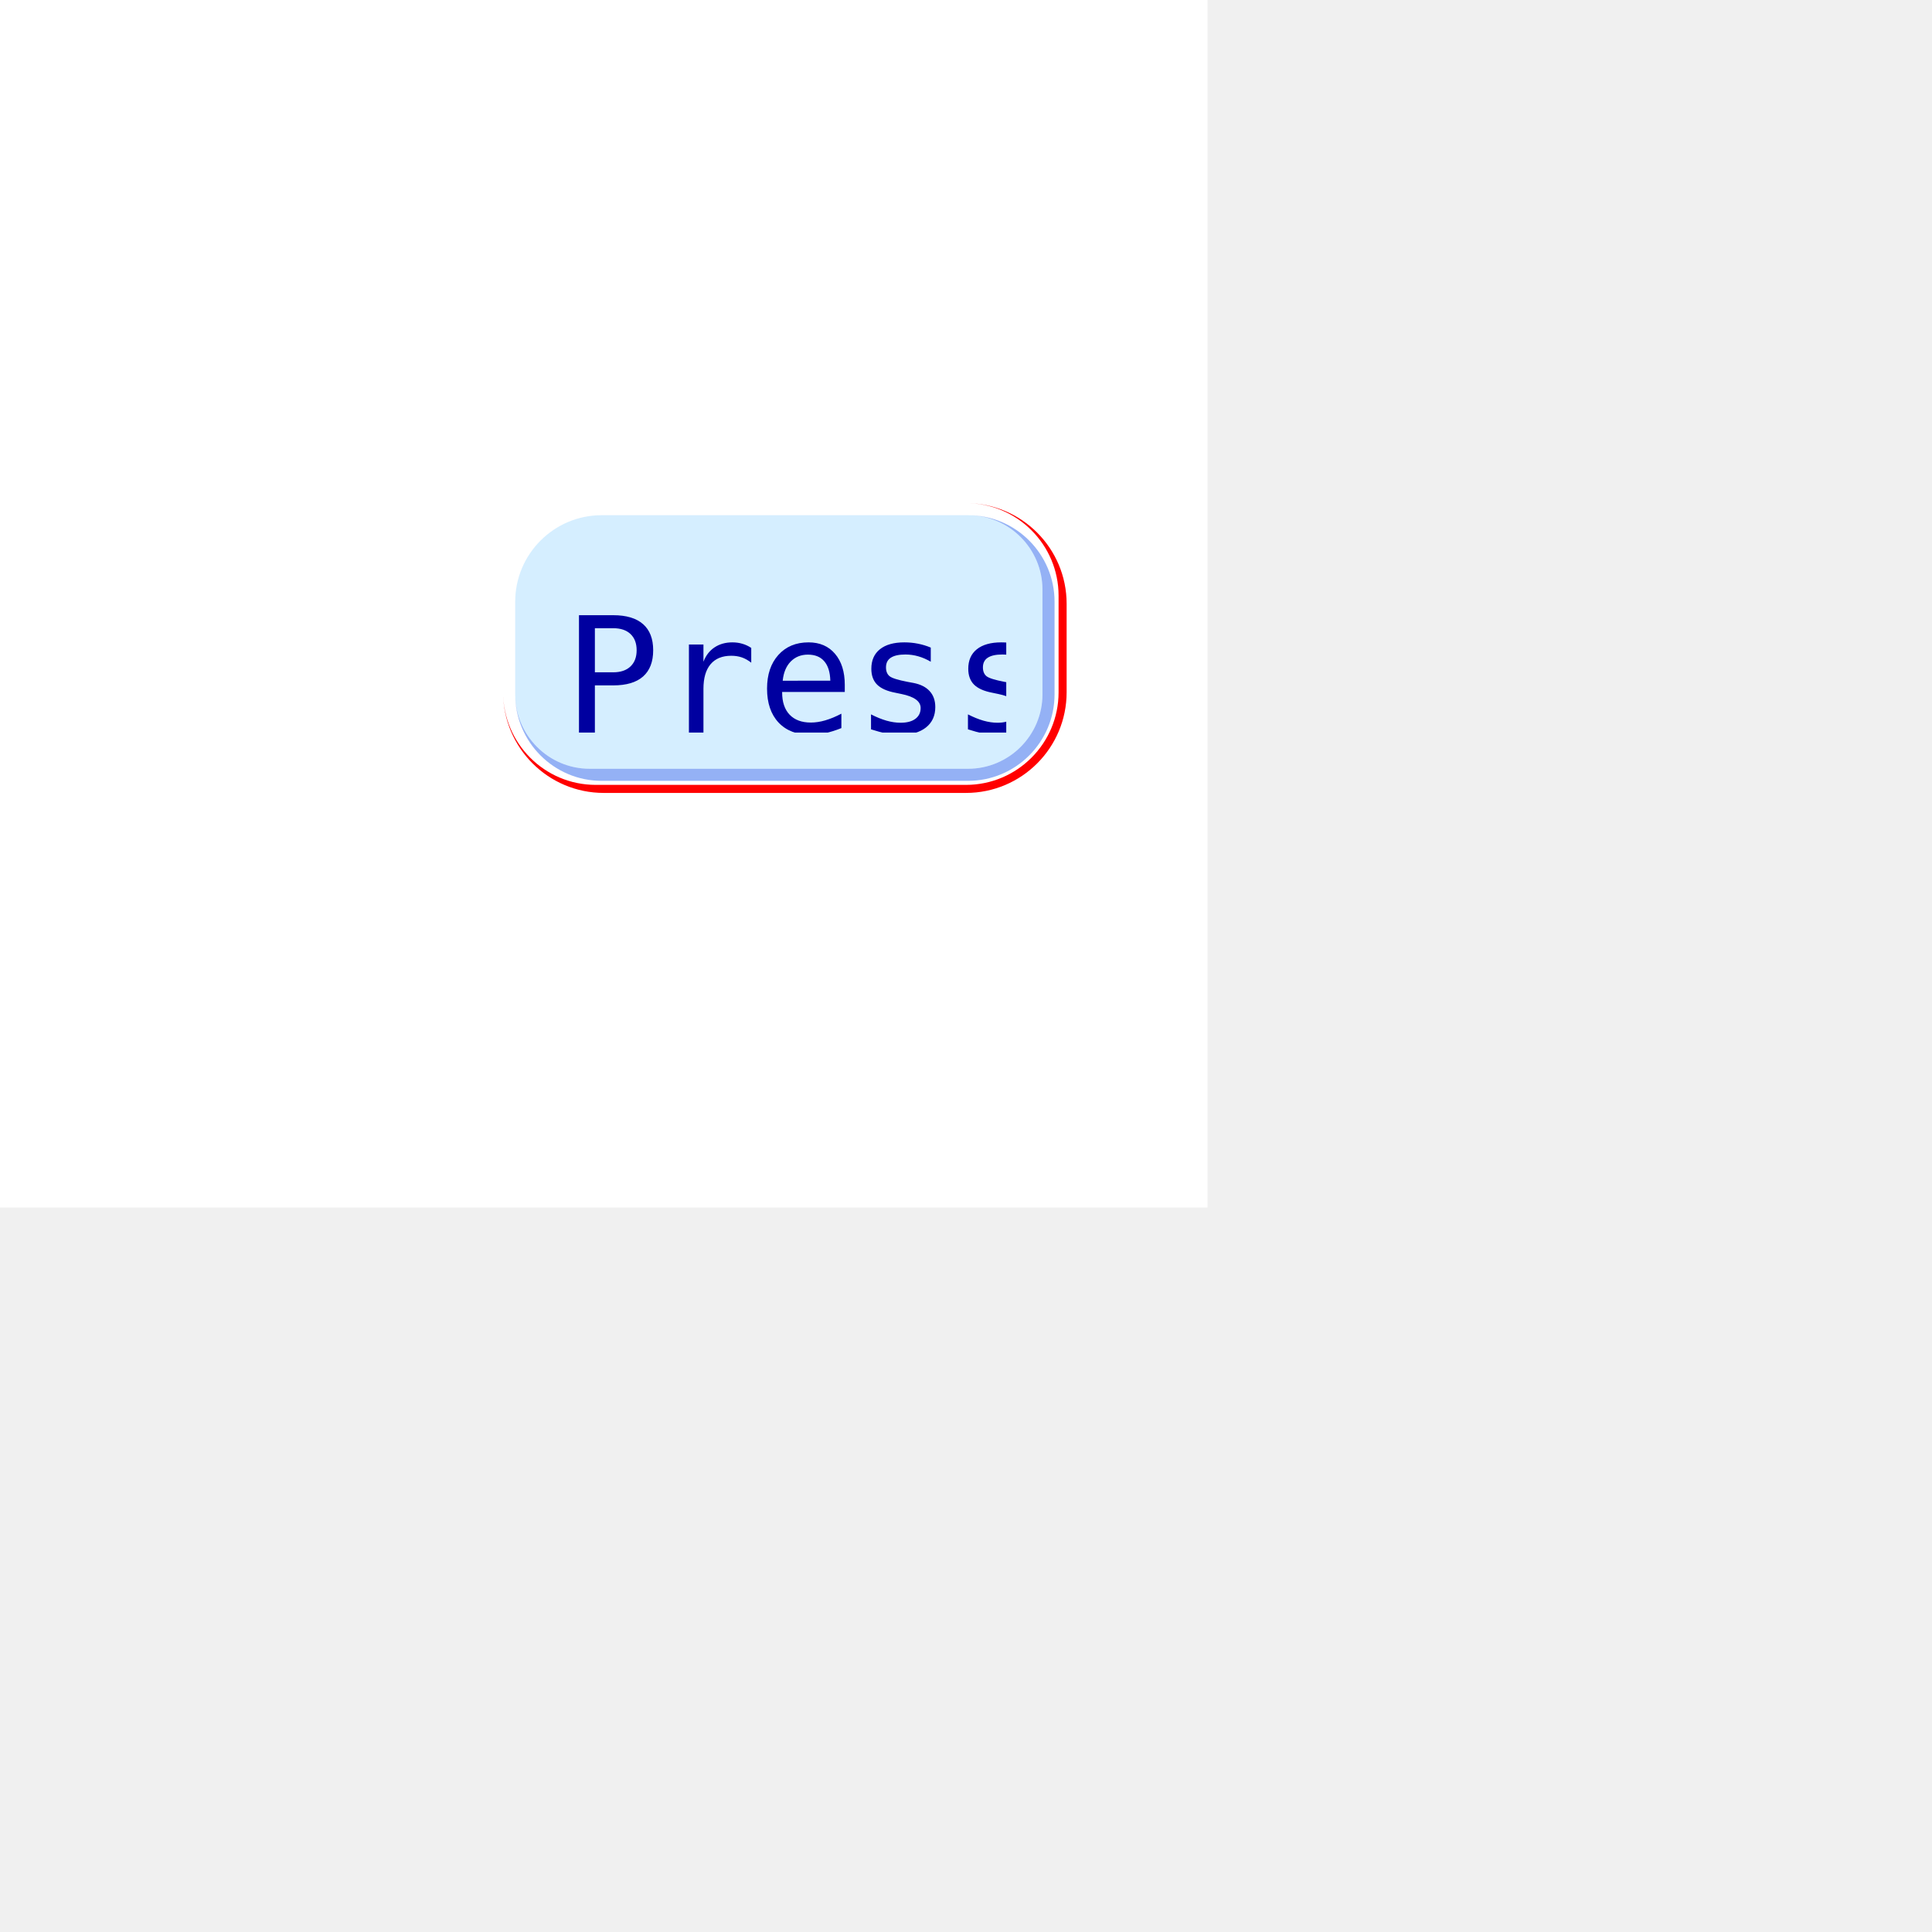
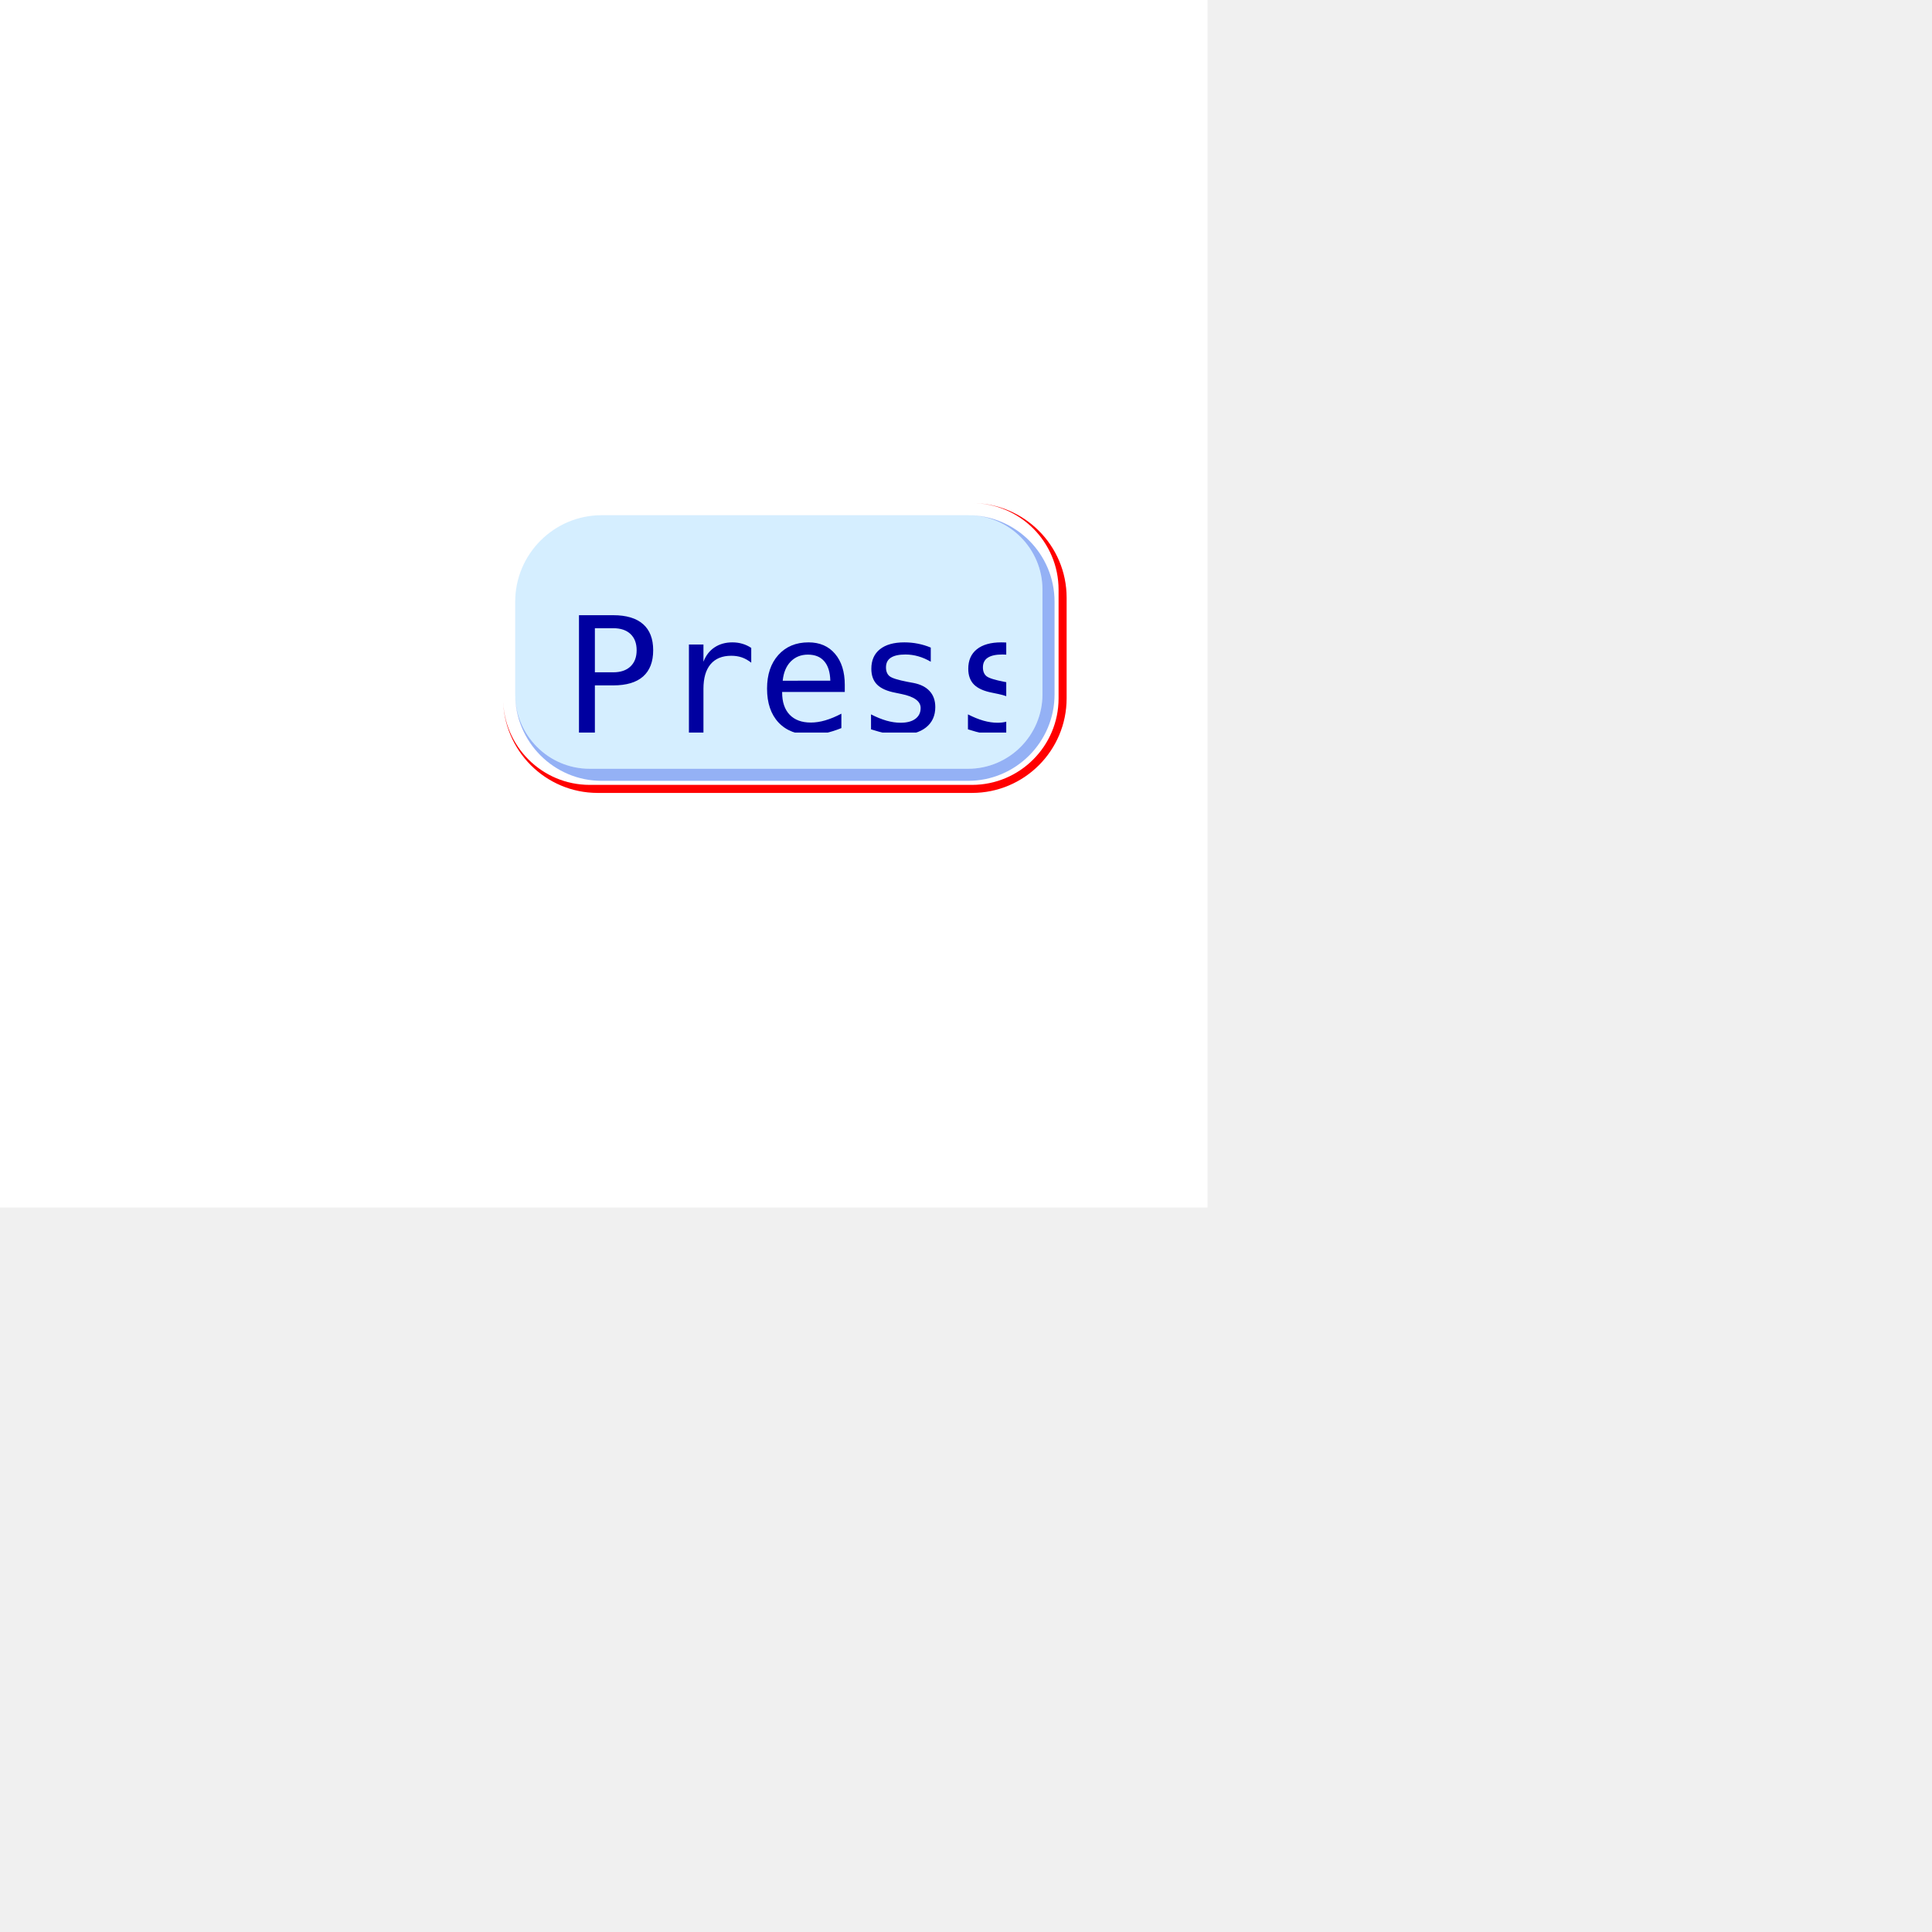
<svg xmlns="http://www.w3.org/2000/svg" version="1.1" viewBox="0 0 480 480">
  <defs>
    <clipPath id="clip_0">
      <polygon points="0 0,300 0,300 300,0 300" />
    </clipPath>
  </defs>
  <g clip-path="url(#clip_0)">
    <path style="fill:#FFFFFF;" d="M 0,0 C 0,0 0,0 0,0 L 300,0 C 300,0 300,0 300,0 L 300,300 C 300,300 300,300 300,300 L 0,300 C 0,300 0,300 0,300 L 0,0 Z" />
-     <path style="fill:#FF0000;" d="M 125,150 C 125,136.20 136.20,125 150,125 L 240,125 C 253.80,125 265,136.20 265,150 L 265,172 C 265,185.80 253.80,197 240,197 L 150,197 C 136.20,197 125,185.80 125,172 L 125,150 M 150,125 C 136.20,125 125,136.20 125,150 L 125,172 C 125,184.69 135.31,195 148,195 L 240,195 C 252.69,195 263,184.69 263,172 L 263,148 C 263,135.31 252.69,125 240,125 L 150,125 Z" />
+     <path style="fill:#FF0000;" d="M 125,148.50 C 125,135.53 135.53,125 148.50,125 L 241.50,125 C 254.47,125 265,135.53 265,148.50 L 265,173.50 C 265,186.47 254.47,197 241.50,197 L 148.50,197 C 135.53,197 125,186.47 125,173.50 L 125,148.50 M 148.50,125 C 135.53,125 125,135.53 125,148.50 L 125,173.50 C 125,185.36 134.64,195 146.50,195 L 241.50,195 C 253.36,195 263,185.36 263,173.50 L 263,146.50 C 263,134.64 253.36,125 241.50,125 L 148.50,125 Z" />
    <path style="fill:#ADDFFF;fill-opacity:0.50" d="M 149.50,128 C 137.64,128 128,137.64 128,149.50 L 128,172.50 C 128,182.70 136.30,191 146.50,191 L 240.50,191 C 250.70,191 259,182.70 259,172.50 L 259,146.50 C 259,136.30 250.70,128 240.50,128 L 149.50,128 Z" />
    <path style="fill:#2B65EC;fill-opacity:0.50" d="M 128,149.50 C 128,137.64 137.64,128 149.50,128 L 240.50,128 C 252.36,128 262,137.64 262,149.50 L 262,172.50 C 262,184.36 252.36,194 240.50,194 L 149.50,194 C 137.64,194 128,184.36 128,172.50 L 128,149.50 M 149.50,128 C 137.64,128 128,137.64 128,149.50 L 128,172.50 C 128,182.70 136.30,191 146.50,191 L 240.50,191 C 250.70,191 259,182.70 259,172.50 L 259,146.50 C 259,136.30 250.70,128 240.50,128 L 149.50,128 Z" />
    <defs>
      <clipPath id="clip_1">
        <polygon points="140 140,250 140,250 182,140 182" />
      </clipPath>
    </defs>
    <g clip-path="url(#clip_1)">
      <text x="140" y="182" xml:space="preserve" style="font-size:40px;font-family:Berial,monospace;fill:#0000A0;">Press</text>
    </g>
  </g>
</svg>
